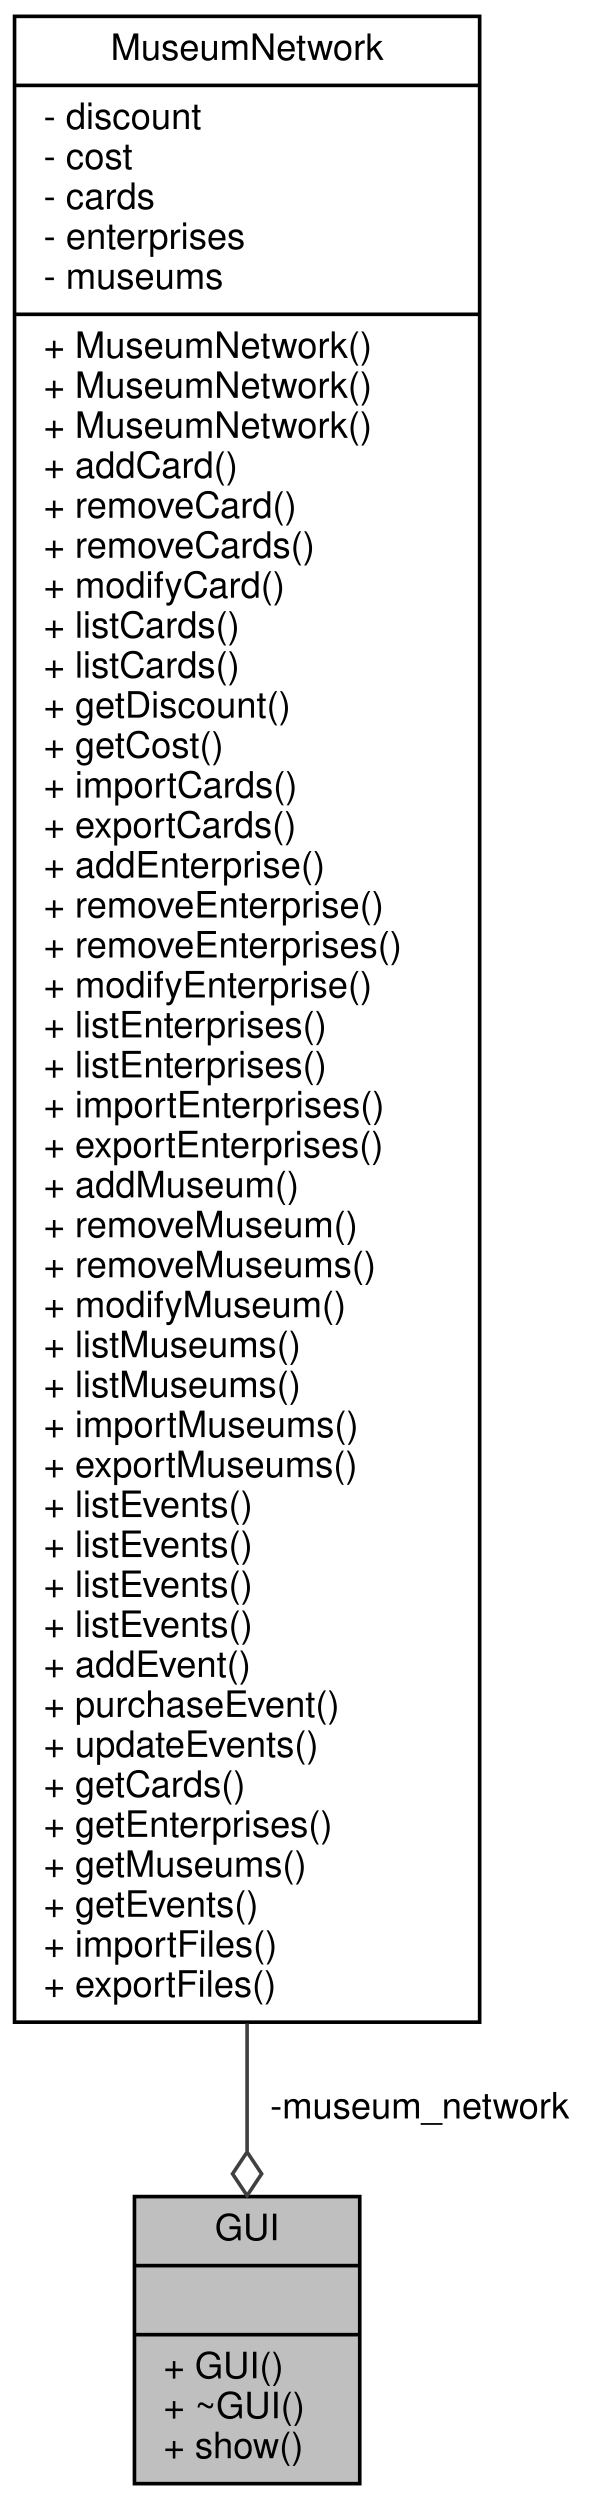
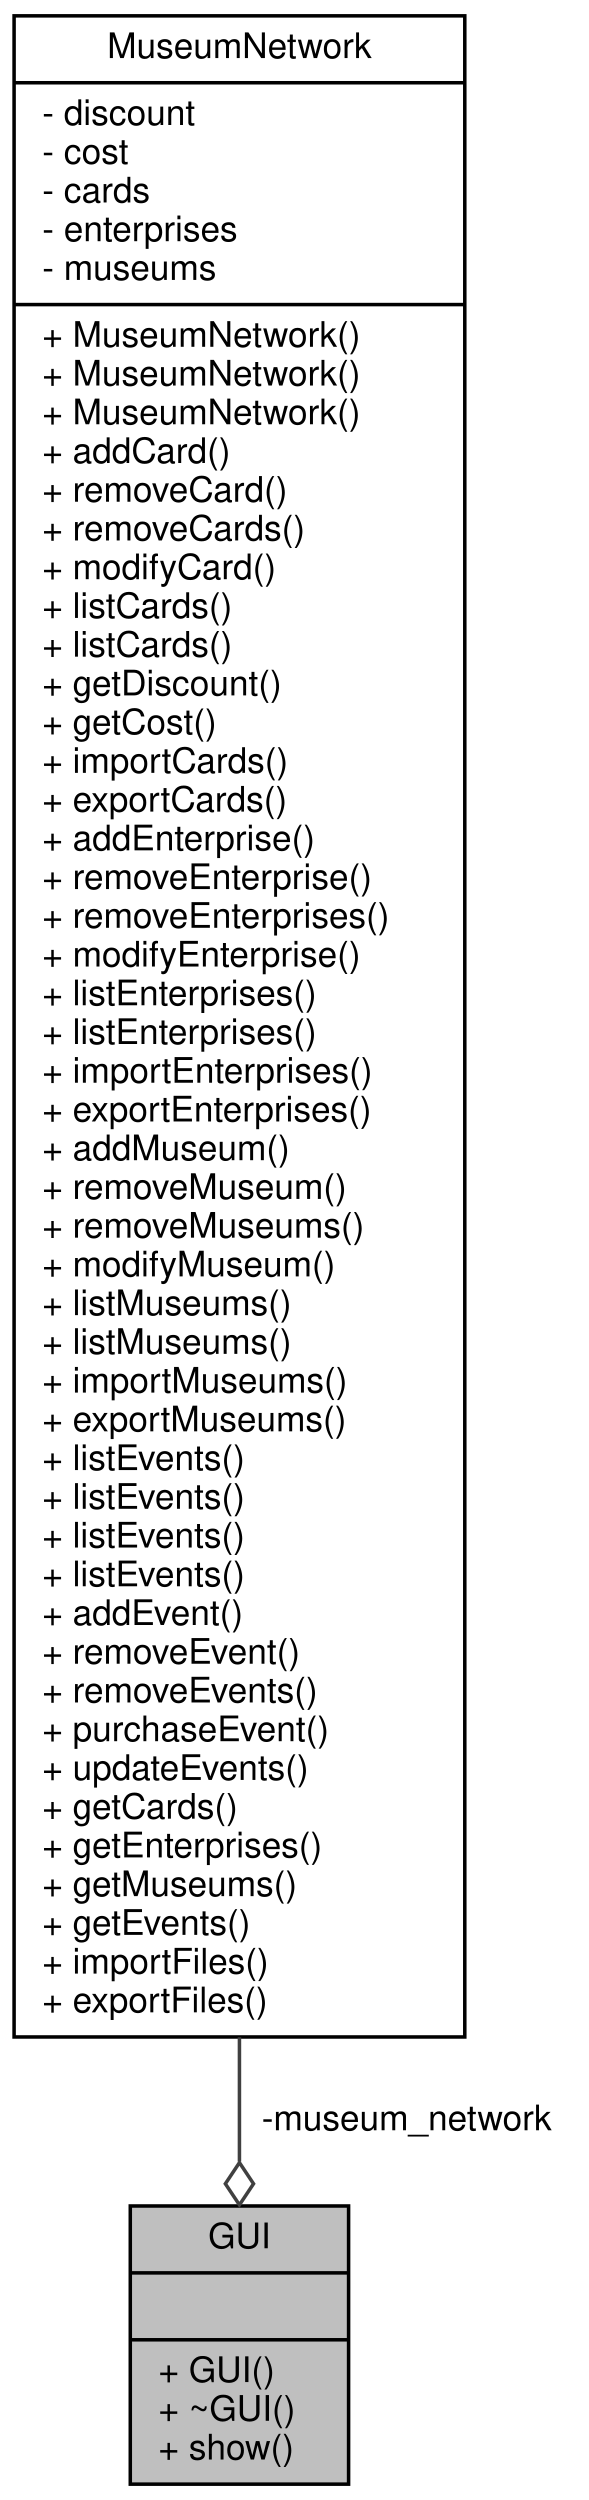
- <svg xmlns="http://www.w3.org/2000/svg" xmlns:xlink="http://www.w3.org/1999/xlink" width="167pt" height="688pt" viewBox="0.00 0.00 167.00 688.00">
-   <g id="graph0" class="graph" transform="scale(1 1) rotate(0) translate(4 684)">
+ <svg xmlns="http://www.w3.org/2000/svg" xmlns:xlink="http://www.w3.org/1999/xlink" width="167pt" height="710pt" viewBox="0.00 0.00 167.00 710.00">
+   <g id="graph0" class="graph" transform="scale(1 1) rotate(0) translate(4 706)">
    <g id="node1" class="node">
      <g id="a_node1">
        <a xlink:title=" ">
          <polygon fill="#bfbfbf" stroke="black" points="33,-0.5 33,-79.5 95,-79.5 95,-0.5 33,-0.5" />
          <text text-anchor="middle" x="64" y="-67.5" font-family="Helvetica,sans-Serif" font-size="10.00">GUI</text>
          <polyline fill="none" stroke="black" points="33,-60.5 95,-60.5 " />
          <text text-anchor="middle" x="64" y="-48.5" font-family="Helvetica,sans-Serif" font-size="10.00"> </text>
          <polyline fill="none" stroke="black" points="33,-41.5 95,-41.5 " />
          <text text-anchor="start" x="41" y="-29.5" font-family="Helvetica,sans-Serif" font-size="10.00">+ GUI()</text>
          <text text-anchor="start" x="41" y="-18.5" font-family="Helvetica,sans-Serif" font-size="10.00">+ ~GUI()</text>
          <text text-anchor="start" x="41" y="-7.5" font-family="Helvetica,sans-Serif" font-size="10.00">+ show()</text>
        </a>
      </g>
    </g>
    <g id="node2" class="node">
      <g id="a_node2">
        <a xlink:href="classMuseumNetwork.html" target="_top" xlink:title=" ">
-           <polygon fill="none" stroke="black" points="0,-127.5 0,-679.5 128,-679.5 128,-127.5 0,-127.5" />
-           <text text-anchor="middle" x="64" y="-667.5" font-family="Helvetica,sans-Serif" font-size="10.00">MuseumNetwork</text>
-           <polyline fill="none" stroke="black" points="0,-660.5 128,-660.5 " />
-           <text text-anchor="start" x="8" y="-648.5" font-family="Helvetica,sans-Serif" font-size="10.00">- discount</text>
-           <text text-anchor="start" x="8" y="-637.5" font-family="Helvetica,sans-Serif" font-size="10.00">- cost</text>
-           <text text-anchor="start" x="8" y="-626.5" font-family="Helvetica,sans-Serif" font-size="10.00">- cards</text>
-           <text text-anchor="start" x="8" y="-615.5" font-family="Helvetica,sans-Serif" font-size="10.00">- enterprises</text>
-           <text text-anchor="start" x="8" y="-604.5" font-family="Helvetica,sans-Serif" font-size="10.00">- museums</text>
-           <polyline fill="none" stroke="black" points="0,-597.5 128,-597.5 " />
+           <polygon fill="none" stroke="black" points="0,-127.5 0,-701.5 128,-701.5 128,-127.5 0,-127.5" />
+           <text text-anchor="middle" x="64" y="-689.5" font-family="Helvetica,sans-Serif" font-size="10.00">MuseumNetwork</text>
+           <polyline fill="none" stroke="black" points="0,-682.5 128,-682.5 " />
+           <text text-anchor="start" x="8" y="-670.5" font-family="Helvetica,sans-Serif" font-size="10.00">- discount</text>
+           <text text-anchor="start" x="8" y="-659.5" font-family="Helvetica,sans-Serif" font-size="10.00">- cost</text>
+           <text text-anchor="start" x="8" y="-648.5" font-family="Helvetica,sans-Serif" font-size="10.00">- cards</text>
+           <text text-anchor="start" x="8" y="-637.5" font-family="Helvetica,sans-Serif" font-size="10.00">- enterprises</text>
+           <text text-anchor="start" x="8" y="-626.5" font-family="Helvetica,sans-Serif" font-size="10.00">- museums</text>
+           <polyline fill="none" stroke="black" points="0,-619.5 128,-619.5 " />
+           <text text-anchor="start" x="8" y="-607.5" font-family="Helvetica,sans-Serif" font-size="10.00">+ MuseumNetwork()</text>
+           <text text-anchor="start" x="8" y="-596.5" font-family="Helvetica,sans-Serif" font-size="10.00">+ MuseumNetwork()</text>
          <text text-anchor="start" x="8" y="-585.5" font-family="Helvetica,sans-Serif" font-size="10.00">+ MuseumNetwork()</text>
-           <text text-anchor="start" x="8" y="-574.5" font-family="Helvetica,sans-Serif" font-size="10.00">+ MuseumNetwork()</text>
-           <text text-anchor="start" x="8" y="-563.5" font-family="Helvetica,sans-Serif" font-size="10.00">+ MuseumNetwork()</text>
-           <text text-anchor="start" x="8" y="-552.5" font-family="Helvetica,sans-Serif" font-size="10.00">+ addCard()</text>
-           <text text-anchor="start" x="8" y="-541.5" font-family="Helvetica,sans-Serif" font-size="10.00">+ removeCard()</text>
-           <text text-anchor="start" x="8" y="-530.5" font-family="Helvetica,sans-Serif" font-size="10.00">+ removeCards()</text>
-           <text text-anchor="start" x="8" y="-519.5" font-family="Helvetica,sans-Serif" font-size="10.00">+ modifyCard()</text>
-           <text text-anchor="start" x="8" y="-508.5" font-family="Helvetica,sans-Serif" font-size="10.00">+ listCards()</text>
-           <text text-anchor="start" x="8" y="-497.5" font-family="Helvetica,sans-Serif" font-size="10.00">+ listCards()</text>
-           <text text-anchor="start" x="8" y="-486.5" font-family="Helvetica,sans-Serif" font-size="10.00">+ getDiscount()</text>
-           <text text-anchor="start" x="8" y="-475.5" font-family="Helvetica,sans-Serif" font-size="10.00">+ getCost()</text>
-           <text text-anchor="start" x="8" y="-464.5" font-family="Helvetica,sans-Serif" font-size="10.00">+ importCards()</text>
-           <text text-anchor="start" x="8" y="-453.5" font-family="Helvetica,sans-Serif" font-size="10.00">+ exportCards()</text>
-           <text text-anchor="start" x="8" y="-442.5" font-family="Helvetica,sans-Serif" font-size="10.00">+ addEnterprise()</text>
-           <text text-anchor="start" x="8" y="-431.5" font-family="Helvetica,sans-Serif" font-size="10.00">+ removeEnterprise()</text>
-           <text text-anchor="start" x="8" y="-420.5" font-family="Helvetica,sans-Serif" font-size="10.00">+ removeEnterprises()</text>
-           <text text-anchor="start" x="8" y="-409.5" font-family="Helvetica,sans-Serif" font-size="10.00">+ modifyEnterprise()</text>
-           <text text-anchor="start" x="8" y="-398.5" font-family="Helvetica,sans-Serif" font-size="10.00">+ listEnterprises()</text>
-           <text text-anchor="start" x="8" y="-387.5" font-family="Helvetica,sans-Serif" font-size="10.00">+ listEnterprises()</text>
-           <text text-anchor="start" x="8" y="-376.5" font-family="Helvetica,sans-Serif" font-size="10.00">+ importEnterprises()</text>
-           <text text-anchor="start" x="8" y="-365.5" font-family="Helvetica,sans-Serif" font-size="10.00">+ exportEnterprises()</text>
-           <text text-anchor="start" x="8" y="-354.5" font-family="Helvetica,sans-Serif" font-size="10.00">+ addMuseum()</text>
-           <text text-anchor="start" x="8" y="-343.5" font-family="Helvetica,sans-Serif" font-size="10.00">+ removeMuseum()</text>
-           <text text-anchor="start" x="8" y="-332.5" font-family="Helvetica,sans-Serif" font-size="10.00">+ removeMuseums()</text>
-           <text text-anchor="start" x="8" y="-321.5" font-family="Helvetica,sans-Serif" font-size="10.00">+ modifyMuseum()</text>
-           <text text-anchor="start" x="8" y="-310.5" font-family="Helvetica,sans-Serif" font-size="10.00">+ listMuseums()</text>
-           <text text-anchor="start" x="8" y="-299.5" font-family="Helvetica,sans-Serif" font-size="10.00">+ listMuseums()</text>
-           <text text-anchor="start" x="8" y="-288.5" font-family="Helvetica,sans-Serif" font-size="10.00">+ importMuseums()</text>
-           <text text-anchor="start" x="8" y="-277.5" font-family="Helvetica,sans-Serif" font-size="10.00">+ exportMuseums()</text>
+           <text text-anchor="start" x="8" y="-574.5" font-family="Helvetica,sans-Serif" font-size="10.00">+ addCard()</text>
+           <text text-anchor="start" x="8" y="-563.5" font-family="Helvetica,sans-Serif" font-size="10.00">+ removeCard()</text>
+           <text text-anchor="start" x="8" y="-552.5" font-family="Helvetica,sans-Serif" font-size="10.00">+ removeCards()</text>
+           <text text-anchor="start" x="8" y="-541.5" font-family="Helvetica,sans-Serif" font-size="10.00">+ modifyCard()</text>
+           <text text-anchor="start" x="8" y="-530.5" font-family="Helvetica,sans-Serif" font-size="10.00">+ listCards()</text>
+           <text text-anchor="start" x="8" y="-519.5" font-family="Helvetica,sans-Serif" font-size="10.00">+ listCards()</text>
+           <text text-anchor="start" x="8" y="-508.5" font-family="Helvetica,sans-Serif" font-size="10.00">+ getDiscount()</text>
+           <text text-anchor="start" x="8" y="-497.5" font-family="Helvetica,sans-Serif" font-size="10.00">+ getCost()</text>
+           <text text-anchor="start" x="8" y="-486.5" font-family="Helvetica,sans-Serif" font-size="10.00">+ importCards()</text>
+           <text text-anchor="start" x="8" y="-475.5" font-family="Helvetica,sans-Serif" font-size="10.00">+ exportCards()</text>
+           <text text-anchor="start" x="8" y="-464.5" font-family="Helvetica,sans-Serif" font-size="10.00">+ addEnterprise()</text>
+           <text text-anchor="start" x="8" y="-453.5" font-family="Helvetica,sans-Serif" font-size="10.00">+ removeEnterprise()</text>
+           <text text-anchor="start" x="8" y="-442.5" font-family="Helvetica,sans-Serif" font-size="10.00">+ removeEnterprises()</text>
+           <text text-anchor="start" x="8" y="-431.5" font-family="Helvetica,sans-Serif" font-size="10.00">+ modifyEnterprise()</text>
+           <text text-anchor="start" x="8" y="-420.5" font-family="Helvetica,sans-Serif" font-size="10.00">+ listEnterprises()</text>
+           <text text-anchor="start" x="8" y="-409.5" font-family="Helvetica,sans-Serif" font-size="10.00">+ listEnterprises()</text>
+           <text text-anchor="start" x="8" y="-398.5" font-family="Helvetica,sans-Serif" font-size="10.00">+ importEnterprises()</text>
+           <text text-anchor="start" x="8" y="-387.5" font-family="Helvetica,sans-Serif" font-size="10.00">+ exportEnterprises()</text>
+           <text text-anchor="start" x="8" y="-376.5" font-family="Helvetica,sans-Serif" font-size="10.00">+ addMuseum()</text>
+           <text text-anchor="start" x="8" y="-365.5" font-family="Helvetica,sans-Serif" font-size="10.00">+ removeMuseum()</text>
+           <text text-anchor="start" x="8" y="-354.5" font-family="Helvetica,sans-Serif" font-size="10.00">+ removeMuseums()</text>
+           <text text-anchor="start" x="8" y="-343.5" font-family="Helvetica,sans-Serif" font-size="10.00">+ modifyMuseum()</text>
+           <text text-anchor="start" x="8" y="-332.5" font-family="Helvetica,sans-Serif" font-size="10.00">+ listMuseums()</text>
+           <text text-anchor="start" x="8" y="-321.5" font-family="Helvetica,sans-Serif" font-size="10.00">+ listMuseums()</text>
+           <text text-anchor="start" x="8" y="-310.5" font-family="Helvetica,sans-Serif" font-size="10.00">+ importMuseums()</text>
+           <text text-anchor="start" x="8" y="-299.5" font-family="Helvetica,sans-Serif" font-size="10.00">+ exportMuseums()</text>
+           <text text-anchor="start" x="8" y="-288.5" font-family="Helvetica,sans-Serif" font-size="10.00">+ listEvents()</text>
+           <text text-anchor="start" x="8" y="-277.5" font-family="Helvetica,sans-Serif" font-size="10.00">+ listEvents()</text>
          <text text-anchor="start" x="8" y="-266.5" font-family="Helvetica,sans-Serif" font-size="10.00">+ listEvents()</text>
          <text text-anchor="start" x="8" y="-255.5" font-family="Helvetica,sans-Serif" font-size="10.00">+ listEvents()</text>
-           <text text-anchor="start" x="8" y="-244.5" font-family="Helvetica,sans-Serif" font-size="10.00">+ listEvents()</text>
-           <text text-anchor="start" x="8" y="-233.5" font-family="Helvetica,sans-Serif" font-size="10.00">+ listEvents()</text>
-           <text text-anchor="start" x="8" y="-222.5" font-family="Helvetica,sans-Serif" font-size="10.00">+ addEvent()</text>
+           <text text-anchor="start" x="8" y="-244.5" font-family="Helvetica,sans-Serif" font-size="10.00">+ addEvent()</text>
+           <text text-anchor="start" x="8" y="-233.5" font-family="Helvetica,sans-Serif" font-size="10.00">+ removeEvent()</text>
+           <text text-anchor="start" x="8" y="-222.5" font-family="Helvetica,sans-Serif" font-size="10.00">+ removeEvents()</text>
          <text text-anchor="start" x="8" y="-211.5" font-family="Helvetica,sans-Serif" font-size="10.00">+ purchaseEvent()</text>
          <text text-anchor="start" x="8" y="-200.5" font-family="Helvetica,sans-Serif" font-size="10.00">+ updateEvents()</text>
          <text text-anchor="start" x="8" y="-189.5" font-family="Helvetica,sans-Serif" font-size="10.00">+ getCards()</text>
          <text text-anchor="start" x="8" y="-178.5" font-family="Helvetica,sans-Serif" font-size="10.00">+ getEnterprises()</text>
          <text text-anchor="start" x="8" y="-167.5" font-family="Helvetica,sans-Serif" font-size="10.00">+ getMuseums()</text>
          <text text-anchor="start" x="8" y="-156.5" font-family="Helvetica,sans-Serif" font-size="10.00">+ getEvents()</text>
          <text text-anchor="start" x="8" y="-145.5" font-family="Helvetica,sans-Serif" font-size="10.00">+ importFiles()</text>
          <text text-anchor="start" x="8" y="-134.5" font-family="Helvetica,sans-Serif" font-size="10.00">+ exportFiles()</text>
        </a>
      </g>
    </g>
    <g id="edge1" class="edge">
-       <path fill="none" stroke="#404040" d="M64,-127.13C64,-114.43 64,-102.59 64,-92.01" />
-       <polygon fill="none" stroke="#404040" points="64,-91.76 60,-85.76 64,-79.76 68,-85.76 64,-91.76" />
+       <path fill="none" stroke="#404040" d="M64,-127.4C64,-114.62 64,-102.73 64,-92.11" />
+       <polygon fill="none" stroke="#404040" points="64,-91.81 60,-85.81 64,-79.81 68,-85.81 64,-91.81" />
      <text text-anchor="middle" x="111.5" y="-101" font-family="Helvetica,sans-Serif" font-size="10.00"> -museum_network</text>
    </g>
  </g>
</svg>
